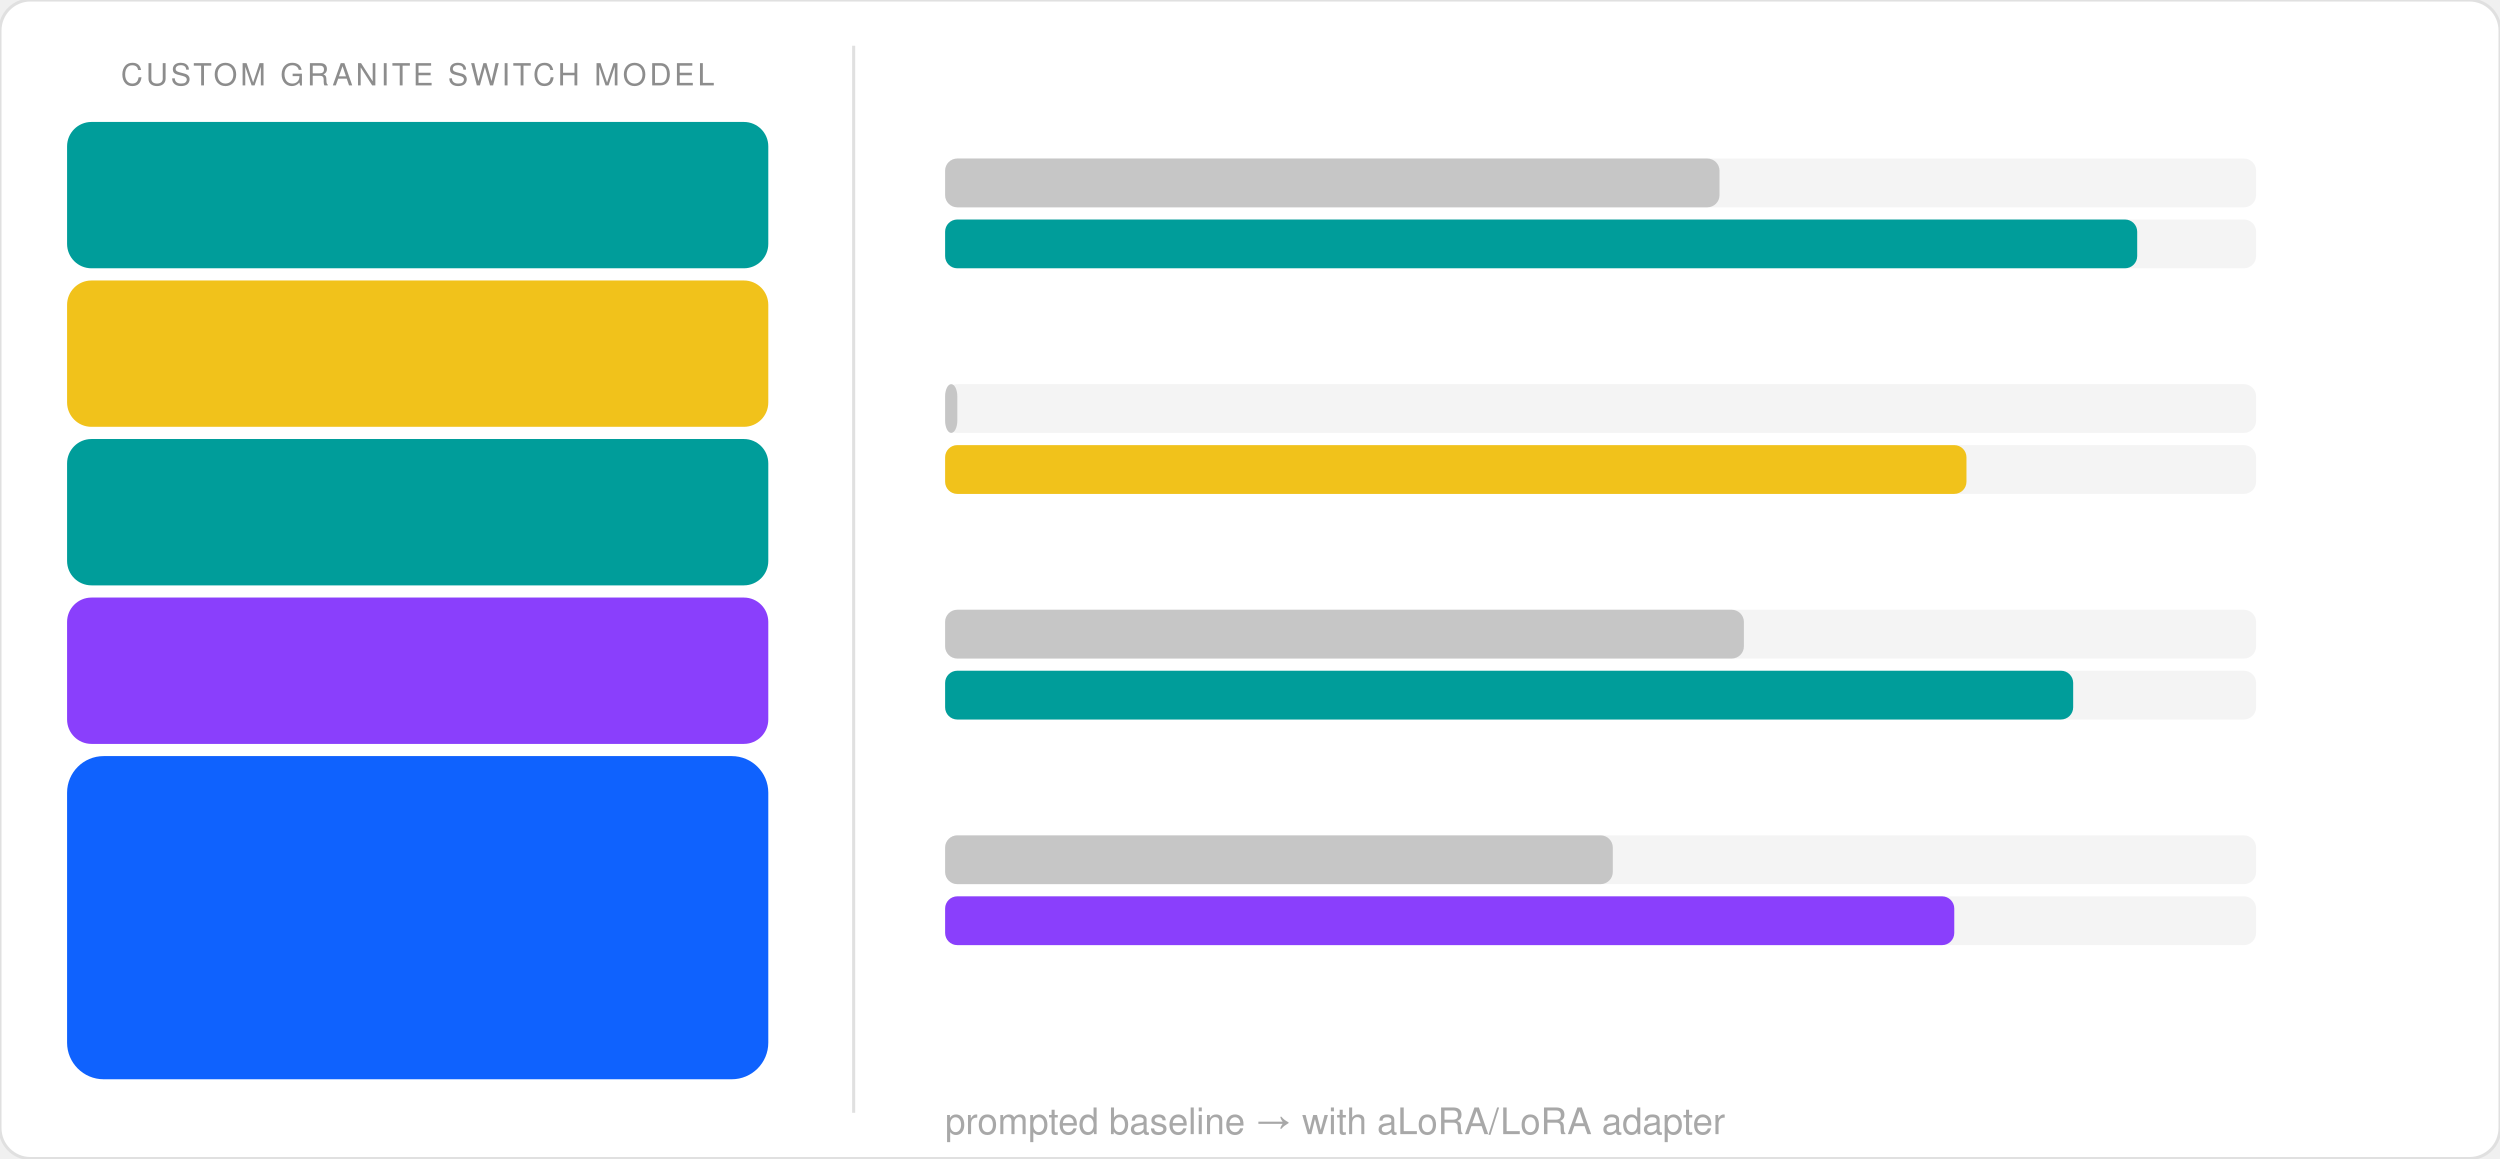
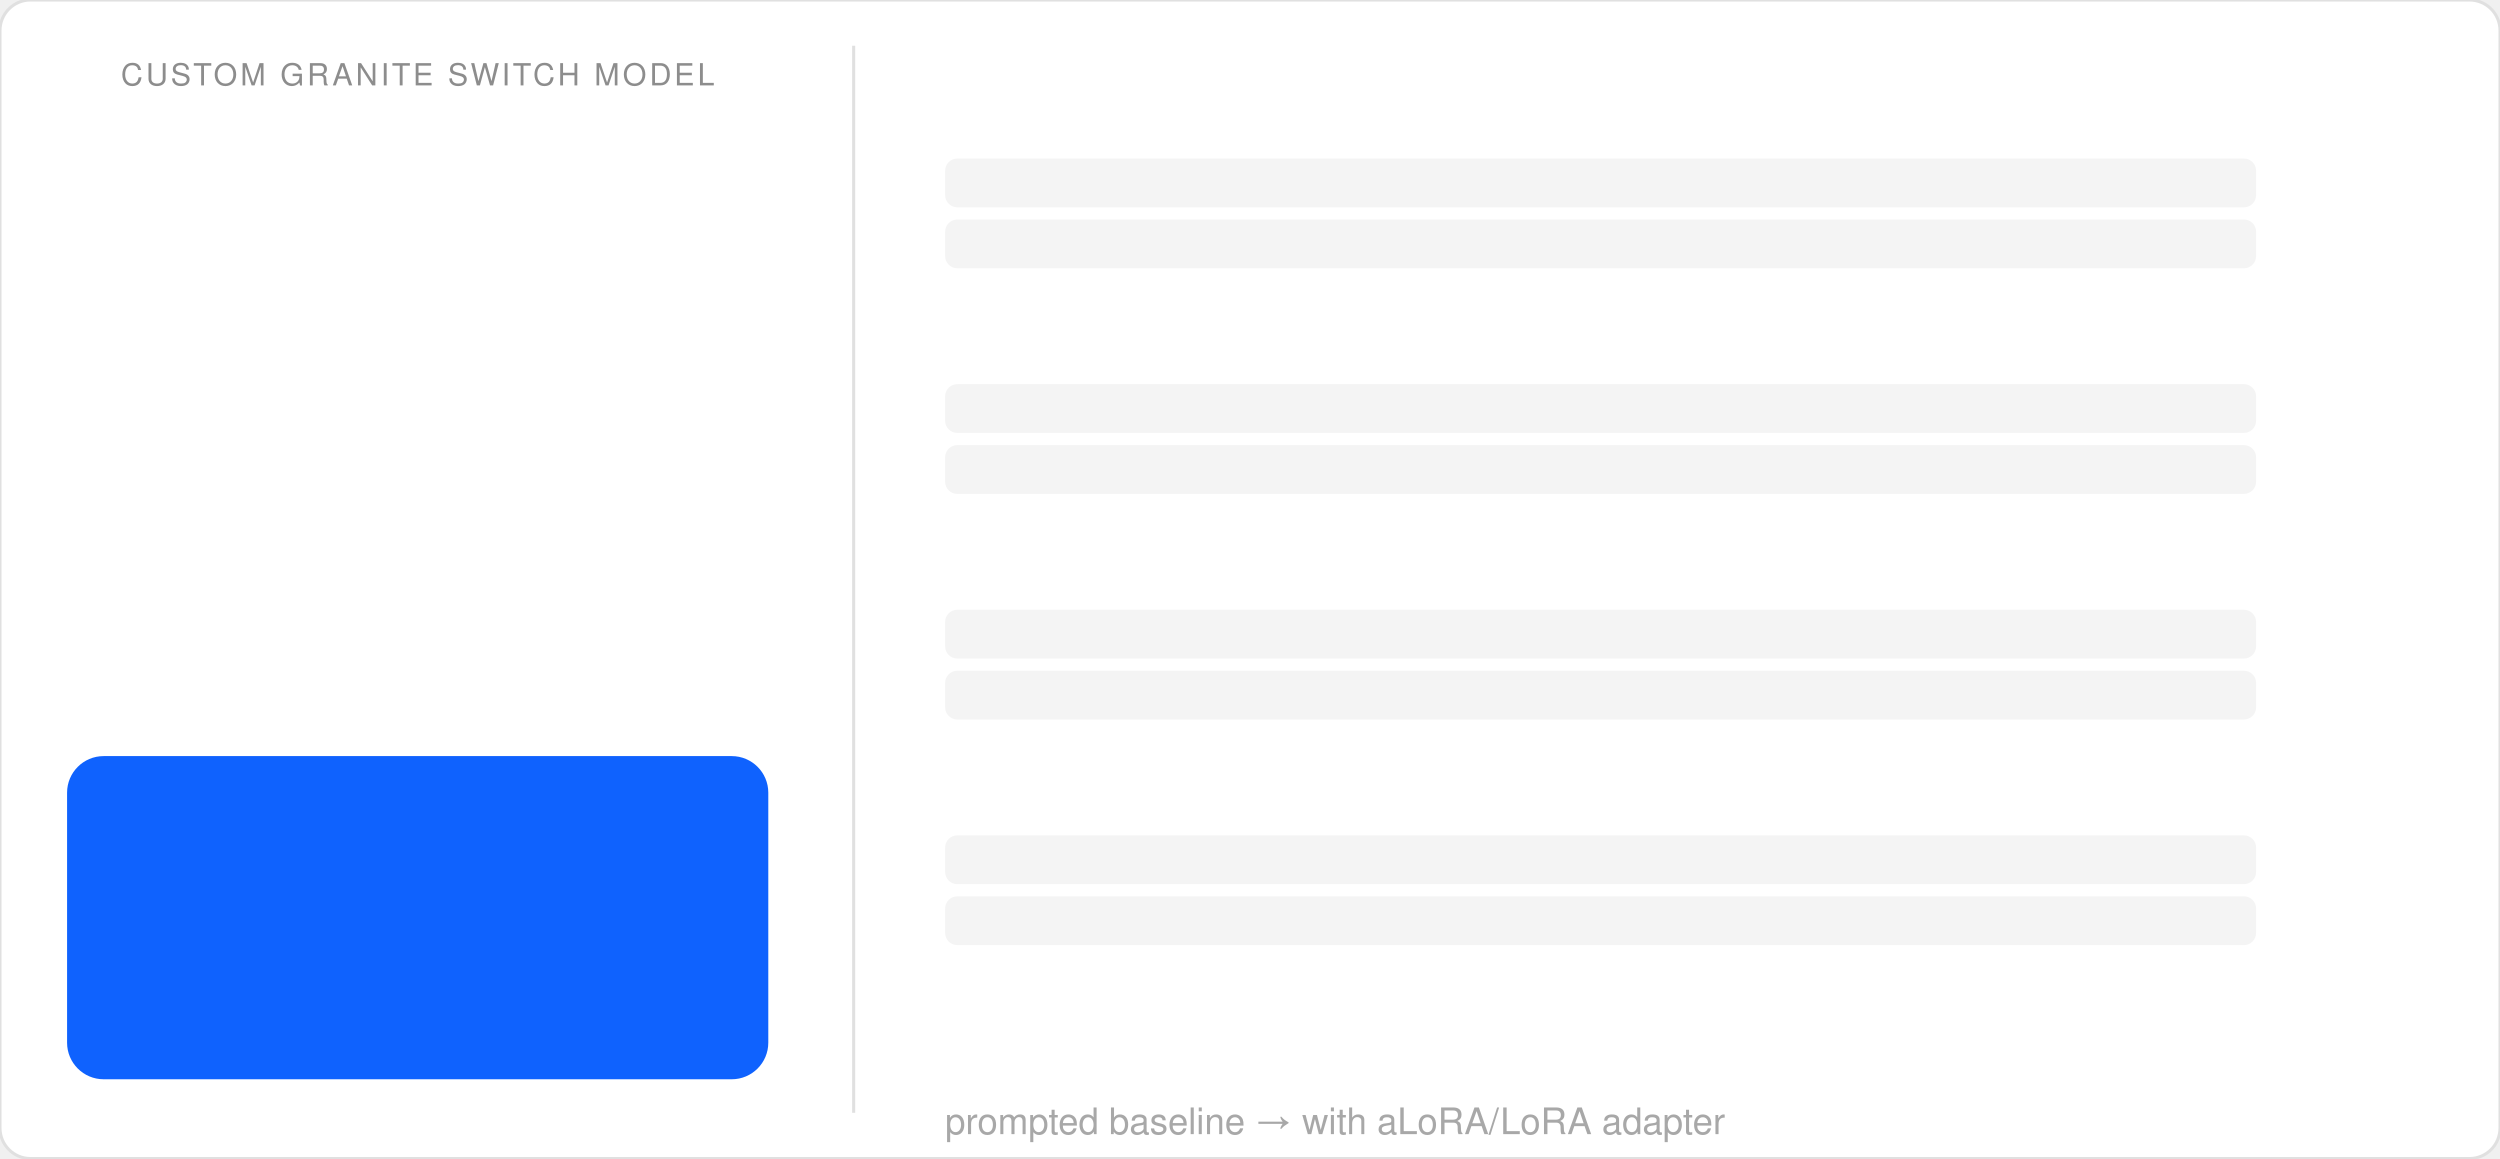
<svg xmlns="http://www.w3.org/2000/svg" width="820" height="380" viewBox="0 0 820 380">
  <defs>
    <style>
  text{font-family:-apple-system,BlinkMacSystemFont,'Segoe UI',Helvetica,Arial,sans-serif}
</style>
  </defs>
  <rect width="820" height="380" rx="10" fill="#ffffff" />
  <rect width="820" height="380" rx="10" fill="none" stroke="#e0e0e0" stroke-width="1" />
  <text x="137" y="28" text-anchor="middle" font-size="10" fill="#8d8d8d" letter-spacing="1">CUSTOM GRANITE SWITCH MODEL</text>
  <rect x="22" y="248" width="230" height="106" rx="12" fill="#0F62FE" />
-   <g display="none">
-     <set attributeName="display" to="inline" begin="0s" dur="10s" repeatCount="indefinite" />
+   <g visibility="hidden">
+     <animate attributeName="visibility" values="visible;hidden;hidden" keyTimes="0;0.333;0.667" calcMode="discrete" dur="30s" repeatCount="indefinite" />
    <text x="137" y="277" text-anchor="middle" font-size="16" font-weight="700" fill="white">Granite 4.1 3B</text>
    <text x="137" y="297" text-anchor="middle" font-size="10" fill="#a8c4ff">base model</text>
    <text x="137" y="315" text-anchor="middle" font-size="10" fill="#6ea6ff">3B parameters · Apache 2.0</text>
    <text x="137" y="336" text-anchor="middle" font-size="9" fill="#4f83cc">ibm-granite · HuggingFace</text>
  </g>
-   <g display="none">
-     <set attributeName="display" to="inline" begin="10s" dur="10s" repeatCount="indefinite" />
+   <g visibility="hidden">
+     <animate attributeName="visibility" values="hidden;visible;hidden" keyTimes="0;0.333;0.667" calcMode="discrete" dur="30s" repeatCount="indefinite" />
    <text x="137" y="277" text-anchor="middle" font-size="16" font-weight="700" fill="white">Granite 4.1 8B</text>
    <text x="137" y="297" text-anchor="middle" font-size="10" fill="#a8c4ff">base model</text>
    <text x="137" y="315" text-anchor="middle" font-size="10" fill="#6ea6ff">8B parameters · Apache 2.0</text>
    <text x="137" y="336" text-anchor="middle" font-size="9" fill="#4f83cc">ibm-granite · HuggingFace</text>
  </g>
-   <g display="none">
-     <set attributeName="display" to="inline" begin="20s" dur="10s" repeatCount="indefinite" />
+   <g visibility="hidden">
+     <animate attributeName="visibility" values="hidden;hidden;visible" keyTimes="0;0.333;0.667" calcMode="discrete" dur="30s" repeatCount="indefinite" />
    <text x="137" y="277" text-anchor="middle" font-size="16" font-weight="700" fill="white">Granite 4.1 30B</text>
    <text x="137" y="297" text-anchor="middle" font-size="10" fill="#a8c4ff">base model</text>
    <text x="137" y="315" text-anchor="middle" font-size="10" fill="#6ea6ff">30B parameters · Apache 2.0</text>
    <text x="137" y="336" text-anchor="middle" font-size="9" fill="#4f83cc">ibm-granite · HuggingFace</text>
  </g>
-   <rect x="22" y="196" width="230" height="48" rx="8" fill="#8A3FFC">
-     <animate attributeName="fill" values="#8A3FFC;#009D9A;#009D9A" keyTimes="0;0.333;0.667" calcMode="discrete" dur="30s" repeatCount="indefinite" />
-   </rect>
-   <g display="none">
-     <set attributeName="display" to="inline" begin="0s" dur="10s" repeatCount="indefinite" />
-     <text x="137" y="216" text-anchor="middle" font-size="12" font-weight="700" fill="white">Req. Check</text>
-     <text x="137" y="234" text-anchor="middle" font-size="9" fill="#d4bbff">corelib</text>
-   </g>
-   <g display="none">
-     <set attributeName="display" to="inline" begin="10s" dur="10s" repeatCount="indefinite" />
-     <text x="137" y="216" text-anchor="middle" font-size="12" font-weight="700" fill="white">Hallucination Det.</text>
-     <text x="137" y="234" text-anchor="middle" font-size="9" fill="#9ef0f0">raglib</text>
-   </g>
-   <g display="none">
-     <set attributeName="display" to="inline" begin="20s" dur="10s" repeatCount="indefinite" />
-     <text x="137" y="216" text-anchor="middle" font-size="12" font-weight="700" fill="white">Answerability</text>
-     <text x="137" y="234" text-anchor="middle" font-size="9" fill="#9ef0f0">raglib</text>
-   </g>
-   <rect x="22" y="144" width="230" height="48" rx="8" fill="#009D9A">
-     <animate attributeName="fill" values="#009D9A;#8A3FFC;#F1C21B" keyTimes="0;0.333;0.667" calcMode="discrete" dur="30s" repeatCount="indefinite" />
-   </rect>
-   <g display="none">
-     <set attributeName="display" to="inline" begin="0s" dur="10s" repeatCount="indefinite" />
-     <text x="137" y="164" text-anchor="middle" font-size="12" font-weight="700" fill="white">Query Rewrite</text>
-     <text x="137" y="182" text-anchor="middle" font-size="9" fill="#9ef0f0">raglib</text>
-   </g>
-   <g display="none">
-     <set attributeName="display" to="inline" begin="10s" dur="10s" repeatCount="indefinite" />
-     <text x="137" y="164" text-anchor="middle" font-size="12" font-weight="700" fill="white">Context Attr.</text>
-     <text x="137" y="182" text-anchor="middle" font-size="9" fill="#d4bbff">corelib</text>
-   </g>
-   <g display="none">
-     <set attributeName="display" to="inline" begin="20s" dur="10s" repeatCount="indefinite" />
-     <text x="137" y="164" text-anchor="middle" font-size="12" font-weight="700" fill="#161616">Guardian Core</text>
-     <text x="137" y="182" text-anchor="middle" font-size="9" fill="#7a5f00">guardianlib</text>
-   </g>
-   <rect x="22" y="92" width="230" height="48" rx="8" fill="#F1C21B">
-     <animate attributeName="fill" values="#F1C21B;#F1C21B;#009D9A" keyTimes="0;0.333;0.667" calcMode="discrete" dur="30s" repeatCount="indefinite" />
-   </rect>
-   <g display="none">
-     <set attributeName="display" to="inline" begin="0s" dur="10s" repeatCount="indefinite" />
-     <text x="137" y="112" text-anchor="middle" font-size="12" font-weight="700" fill="#161616">Guardian Core</text>
-     <text x="137" y="130" text-anchor="middle" font-size="9" fill="#7a5f00">guardianlib</text>
-   </g>
-   <g display="none">
-     <set attributeName="display" to="inline" begin="10s" dur="10s" repeatCount="indefinite" />
-     <text x="137" y="112" text-anchor="middle" font-size="12" font-weight="700" fill="#161616">Factuality Det.</text>
-     <text x="137" y="130" text-anchor="middle" font-size="9" fill="#7a5f00">guardianlib</text>
-   </g>
-   <g display="none">
-     <set attributeName="display" to="inline" begin="20s" dur="10s" repeatCount="indefinite" />
-     <text x="137" y="112" text-anchor="middle" font-size="12" font-weight="700" fill="white">Hallucination Det.</text>
-     <text x="137" y="130" text-anchor="middle" font-size="9" fill="#9ef0f0">raglib</text>
-   </g>
-   <rect x="22" y="40" width="230" height="48" rx="8" fill="#009D9A">
-     <animate attributeName="fill" values="#009D9A;#009D9A;#F1C21B" keyTimes="0;0.333;0.667" calcMode="discrete" dur="30s" repeatCount="indefinite" />
-   </rect>
-   <g display="none">
-     <set attributeName="display" to="inline" begin="0s" dur="10s" repeatCount="indefinite" />
-     <text x="137" y="60" text-anchor="middle" font-size="12" font-weight="700" fill="white">Answerability</text>
-     <text x="137" y="78" text-anchor="middle" font-size="9" fill="#9ef0f0">raglib</text>
-   </g>
-   <g display="none">
-     <set attributeName="display" to="inline" begin="10s" dur="10s" repeatCount="indefinite" />
-     <text x="137" y="60" text-anchor="middle" font-size="12" font-weight="700" fill="white">Query Clarification</text>
-     <text x="137" y="78" text-anchor="middle" font-size="9" fill="#9ef0f0">raglib</text>
-   </g>
-   <g display="none">
-     <set attributeName="display" to="inline" begin="20s" dur="10s" repeatCount="indefinite" />
-     <text x="137" y="60" text-anchor="middle" font-size="12" font-weight="700" fill="#161616">Factuality Det.</text>
-     <text x="137" y="78" text-anchor="middle" font-size="9" fill="#7a5f00">guardianlib</text>
+   <g visibility="hidden">
+     <animate attributeName="visibility" values="hidden;visible;hidden;visible;hidden;visible" keyTimes="0;0.033;0.333;0.367;0.667;0.7" calcMode="discrete" dur="30s" repeatCount="indefinite" />
+     <rect x="22" y="196" width="230" height="48" rx="8" fill="#8A3FFC">
+       <animate attributeName="fill" values="#8A3FFC;#009D9A;#009D9A" keyTimes="0;0.333;0.667" calcMode="discrete" dur="30s" repeatCount="indefinite" />
+     </rect>
+     <g visibility="hidden">
+       <animate attributeName="visibility" values="hidden;visible;hidden;hidden" keyTimes="0;0.033;0.333;0.667" calcMode="discrete" dur="30s" repeatCount="indefinite" />
+       <text x="137" y="216" text-anchor="middle" font-size="12" font-weight="700" fill="white">Req. Check</text>
+       <text x="137" y="234" text-anchor="middle" font-size="9" fill="#d4bbff">corelib</text>
+     </g>
+     <g visibility="hidden">
+       <animate attributeName="visibility" values="hidden;hidden;visible;hidden" keyTimes="0;0.333;0.367;0.667" calcMode="discrete" dur="30s" repeatCount="indefinite" />
+       <text x="137" y="216" text-anchor="middle" font-size="12" font-weight="700" fill="white">Hallucination Det.</text>
+       <text x="137" y="234" text-anchor="middle" font-size="9" fill="#9ef0f0">raglib</text>
+     </g>
+     <g visibility="hidden">
+       <animate attributeName="visibility" values="hidden;hidden;hidden;visible" keyTimes="0;0.333;0.667;0.7" calcMode="discrete" dur="30s" repeatCount="indefinite" />
+       <text x="137" y="216" text-anchor="middle" font-size="12" font-weight="700" fill="white">Answerability</text>
+       <text x="137" y="234" text-anchor="middle" font-size="9" fill="#9ef0f0">raglib</text>
+     </g>
+   </g>
+   <g visibility="hidden">
+     <animate attributeName="visibility" values="hidden;visible;hidden;visible;hidden;visible" keyTimes="0;0.067;0.333;0.4;0.667;0.733" calcMode="discrete" dur="30s" repeatCount="indefinite" />
+     <rect x="22" y="144" width="230" height="48" rx="8" fill="#009D9A">
+       <animate attributeName="fill" values="#009D9A;#8A3FFC;#F1C21B" keyTimes="0;0.333;0.667" calcMode="discrete" dur="30s" repeatCount="indefinite" />
+     </rect>
+     <g visibility="hidden">
+       <animate attributeName="visibility" values="hidden;visible;hidden;hidden" keyTimes="0;0.067;0.333;0.667" calcMode="discrete" dur="30s" repeatCount="indefinite" />
+       <text x="137" y="164" text-anchor="middle" font-size="12" font-weight="700" fill="white">Query Rewrite</text>
+       <text x="137" y="182" text-anchor="middle" font-size="9" fill="#9ef0f0">raglib</text>
+     </g>
+     <g visibility="hidden">
+       <animate attributeName="visibility" values="hidden;hidden;visible;hidden" keyTimes="0;0.333;0.4;0.667" calcMode="discrete" dur="30s" repeatCount="indefinite" />
+       <text x="137" y="164" text-anchor="middle" font-size="12" font-weight="700" fill="white">Context Attr.</text>
+       <text x="137" y="182" text-anchor="middle" font-size="9" fill="#d4bbff">corelib</text>
+     </g>
+     <g visibility="hidden">
+       <animate attributeName="visibility" values="hidden;hidden;hidden;visible" keyTimes="0;0.333;0.667;0.733" calcMode="discrete" dur="30s" repeatCount="indefinite" />
+       <text x="137" y="164" text-anchor="middle" font-size="12" font-weight="700" fill="#161616">Guardian Core</text>
+       <text x="137" y="182" text-anchor="middle" font-size="9" fill="#7a5f00">guardianlib</text>
+     </g>
+   </g>
+   <g visibility="hidden">
+     <animate attributeName="visibility" values="hidden;visible;hidden;visible;hidden;visible" keyTimes="0;0.1;0.333;0.433;0.667;0.767" calcMode="discrete" dur="30s" repeatCount="indefinite" />
+     <rect x="22" y="92" width="230" height="48" rx="8" fill="#F1C21B">
+       <animate attributeName="fill" values="#F1C21B;#F1C21B;#009D9A" keyTimes="0;0.333;0.667" calcMode="discrete" dur="30s" repeatCount="indefinite" />
+     </rect>
+     <g visibility="hidden">
+       <animate attributeName="visibility" values="hidden;visible;hidden;hidden" keyTimes="0;0.1;0.333;0.667" calcMode="discrete" dur="30s" repeatCount="indefinite" />
+       <text x="137" y="112" text-anchor="middle" font-size="12" font-weight="700" fill="#161616">Guardian Core</text>
+       <text x="137" y="130" text-anchor="middle" font-size="9" fill="#7a5f00">guardianlib</text>
+     </g>
+     <g visibility="hidden">
+       <animate attributeName="visibility" values="hidden;hidden;visible;hidden" keyTimes="0;0.333;0.433;0.667" calcMode="discrete" dur="30s" repeatCount="indefinite" />
+       <text x="137" y="112" text-anchor="middle" font-size="12" font-weight="700" fill="#161616">Factuality Det.</text>
+       <text x="137" y="130" text-anchor="middle" font-size="9" fill="#7a5f00">guardianlib</text>
+     </g>
+     <g visibility="hidden">
+       <animate attributeName="visibility" values="hidden;hidden;hidden;visible" keyTimes="0;0.333;0.667;0.767" calcMode="discrete" dur="30s" repeatCount="indefinite" />
+       <text x="137" y="112" text-anchor="middle" font-size="12" font-weight="700" fill="white">Hallucination Det.</text>
+       <text x="137" y="130" text-anchor="middle" font-size="9" fill="#9ef0f0">raglib</text>
+     </g>
+   </g>
+   <g visibility="hidden">
+     <animate attributeName="visibility" values="hidden;visible;hidden;visible;hidden;visible" keyTimes="0;0.133;0.333;0.467;0.667;0.8" calcMode="discrete" dur="30s" repeatCount="indefinite" />
+     <rect x="22" y="40" width="230" height="48" rx="8" fill="#009D9A">
+       <animate attributeName="fill" values="#009D9A;#009D9A;#F1C21B" keyTimes="0;0.333;0.667" calcMode="discrete" dur="30s" repeatCount="indefinite" />
+     </rect>
+     <g visibility="hidden">
+       <animate attributeName="visibility" values="hidden;visible;hidden;hidden" keyTimes="0;0.133;0.333;0.667" calcMode="discrete" dur="30s" repeatCount="indefinite" />
+       <text x="137" y="60" text-anchor="middle" font-size="12" font-weight="700" fill="white">Answerability</text>
+       <text x="137" y="78" text-anchor="middle" font-size="9" fill="#9ef0f0">raglib</text>
+     </g>
+     <g visibility="hidden">
+       <animate attributeName="visibility" values="hidden;hidden;visible;hidden" keyTimes="0;0.333;0.467;0.667" calcMode="discrete" dur="30s" repeatCount="indefinite" />
+       <text x="137" y="60" text-anchor="middle" font-size="12" font-weight="700" fill="white">Query Clarification</text>
+       <text x="137" y="78" text-anchor="middle" font-size="9" fill="#9ef0f0">raglib</text>
+     </g>
+     <g visibility="hidden">
+       <animate attributeName="visibility" values="hidden;hidden;hidden;visible" keyTimes="0;0.333;0.667;0.8" calcMode="discrete" dur="30s" repeatCount="indefinite" />
+       <text x="137" y="60" text-anchor="middle" font-size="12" font-weight="700" fill="#161616">Factuality Det.</text>
+       <text x="137" y="78" text-anchor="middle" font-size="9" fill="#7a5f00">guardianlib</text>
+     </g>
  </g>
  <line x1="280" y1="15" x2="280" y2="365" stroke="#e0e0e0" stroke-width="1" />
-   <text display="none" x="530" y="28" text-anchor="middle" font-size="10" fill="#8d8d8d" letter-spacing="1">
-   PERFORMANCE · GRANITE 4.1 3B
-   <set attributeName="display" to="inline" begin="0s" dur="10s" repeatCount="indefinite" />
-   </text>
-   <text display="none" x="530" y="28" text-anchor="middle" font-size="10" fill="#8d8d8d" letter-spacing="1">
-   PERFORMANCE · GRANITE 4.1 8B
-   <set attributeName="display" to="inline" begin="10s" dur="10s" repeatCount="indefinite" />
-   </text>
-   <text display="none" x="530" y="28" text-anchor="middle" font-size="10" fill="#8d8d8d" letter-spacing="1">
-   PERFORMANCE · GRANITE 4.1 30B
-   <set attributeName="display" to="inline" begin="20s" dur="10s" repeatCount="indefinite" />
-   </text>
+   <g visibility="hidden">
+     <animate attributeName="visibility" values="visible;hidden;hidden" keyTimes="0;0.333;0.667" calcMode="discrete" dur="30s" repeatCount="indefinite" />
+     <text x="530" y="28" text-anchor="middle" font-size="10" fill="#8d8d8d" letter-spacing="1">PERFORMANCE · GRANITE 4.1 3B</text>
+   </g>
+   <g visibility="hidden">
+     <animate attributeName="visibility" values="hidden;visible;hidden" keyTimes="0;0.333;0.667" calcMode="discrete" dur="30s" repeatCount="indefinite" />
+     <text x="530" y="28" text-anchor="middle" font-size="10" fill="#8d8d8d" letter-spacing="1">PERFORMANCE · GRANITE 4.1 8B</text>
+   </g>
+   <g visibility="hidden">
+     <animate attributeName="visibility" values="hidden;hidden;visible" keyTimes="0;0.333;0.667" calcMode="discrete" dur="30s" repeatCount="indefinite" />
+     <text x="530" y="28" text-anchor="middle" font-size="10" fill="#8d8d8d" letter-spacing="1">PERFORMANCE · GRANITE 4.1 30B</text>
+   </g>
  <rect x="310" y="274" width="430" height="16" rx="4" fill="#f4f4f4" />
  <rect x="310" y="294" width="430" height="16" rx="4" fill="#f4f4f4" />
-   <rect x="310" y="274" width="219" height="16" rx="4" fill="#c6c6c6">
-     <animate attributeName="width" values="219;194;280" keyTimes="0;0.333;0.667" calcMode="discrete" dur="30s" repeatCount="indefinite" />
-   </rect>
-   <rect x="310" y="294" width="331" height="16" rx="4" fill="#8A3FFC">
-     <animate attributeName="width" values="331;318;396" keyTimes="0;0.333;0.667" calcMode="discrete" dur="30s" repeatCount="indefinite" />
+   <rect x="310" y="274" width="0" height="16" rx="4" fill="#c6c6c6">
+     <animate attributeName="width" values="0;0;219;219;0;0;194;194;0;0;280;280" keyTimes="0;0.017;0.05;0.333;0.333;0.35;0.383;0.667;0.667;0.683;0.717;1" calcMode="linear" dur="30s" repeatCount="indefinite" />
+   </rect>
+   <rect x="310" y="294" width="0" height="16" rx="4" fill="#8A3FFC">
+     <animate attributeName="width" values="0;0;331;331;0;0;318;318;0;0;396;396" keyTimes="0;0.067;0.1;0.333;0.333;0.4;0.433;0.667;0.667;0.733;0.767;1" calcMode="linear" dur="30s" repeatCount="indefinite" />
    <animate attributeName="fill" values="#8A3FFC;#009D9A;#009D9A" keyTimes="0;0.333;0.667" calcMode="discrete" dur="30s" repeatCount="indefinite" />
  </rect>
-   <g display="none">
-     <set attributeName="display" to="inline" begin="0s" dur="10s" repeatCount="indefinite" />
+   <g visibility="hidden">
+     <animate attributeName="visibility" values="visible;hidden;hidden" keyTimes="0;0.333;0.667" calcMode="discrete" dur="30s" repeatCount="indefinite" />
    <text x="750" y="286" text-anchor="end" font-size="10" font-weight="600" fill="#8d8d8d">51%</text>
+   </g>
+   <g visibility="hidden">
+     <animate attributeName="visibility" values="hidden;visible;hidden" keyTimes="0;0.333;0.667" calcMode="discrete" dur="30s" repeatCount="indefinite" />
+     <text x="750" y="286" text-anchor="end" font-size="10" font-weight="600" fill="#8d8d8d">45%</text>
+   </g>
+   <g visibility="hidden">
+     <animate attributeName="visibility" values="hidden;hidden;visible" keyTimes="0;0.333;0.667" calcMode="discrete" dur="30s" repeatCount="indefinite" />
+     <text x="750" y="286" text-anchor="end" font-size="10" font-weight="600" fill="#8d8d8d">65%</text>
+   </g>
+   <g visibility="hidden">
+     <animate attributeName="visibility" values="hidden;visible;hidden;hidden" keyTimes="0;0.067;0.333;0.667" calcMode="discrete" dur="30s" repeatCount="indefinite" />
    <text x="750" y="306" text-anchor="end" font-size="10" font-weight="700" fill="#8A3FFC">77%</text>
  </g>
-   <g display="none">
-     <set attributeName="display" to="inline" begin="10s" dur="10s" repeatCount="indefinite" />
-     <text x="750" y="286" text-anchor="end" font-size="10" font-weight="600" fill="#8d8d8d">45%</text>
+   <g visibility="hidden">
+     <animate attributeName="visibility" values="hidden;hidden;visible;hidden" keyTimes="0;0.333;0.4;0.667" calcMode="discrete" dur="30s" repeatCount="indefinite" />
    <text x="750" y="306" text-anchor="end" font-size="10" font-weight="700" fill="#009D9A">74%</text>
  </g>
-   <g display="none">
-     <set attributeName="display" to="inline" begin="20s" dur="10s" repeatCount="indefinite" />
-     <text x="750" y="286" text-anchor="end" font-size="10" font-weight="600" fill="#8d8d8d">65%</text>
+   <g visibility="hidden">
+     <animate attributeName="visibility" values="hidden;hidden;hidden;visible" keyTimes="0;0.333;0.667;0.733" calcMode="discrete" dur="30s" repeatCount="indefinite" />
    <text x="750" y="306" text-anchor="end" font-size="10" font-weight="700" fill="#009D9A">92%</text>
  </g>
-   <g display="none">
-     <set attributeName="display" to="inline" begin="0s" dur="10s" repeatCount="indefinite" />
+   <g visibility="hidden">
+     <animate attributeName="visibility" values="visible;hidden;hidden" keyTimes="0;0.333;0.667" calcMode="discrete" dur="30s" repeatCount="indefinite" />
    <text x="310" y="324" font-size="11" font-weight="600" fill="#161616">Req. Check</text>
    <rect x="390" y="313" width="34" height="14" rx="4" fill="#EDE7FF" />
    <text x="407" y="323" text-anchor="middle" font-size="8" font-weight="600" fill="#8A3FFC">aLoRA</text>
    <rect x="430" y="313" width="46" height="14" rx="4" fill="#EDE7FF" />
    <text x="453" y="323" text-anchor="middle" font-size="8" font-weight="600" fill="#8A3FFC">corelib</text>
  </g>
-   <g display="none">
-     <set attributeName="display" to="inline" begin="10s" dur="10s" repeatCount="indefinite" />
+   <g visibility="hidden">
+     <animate attributeName="visibility" values="hidden;visible;hidden" keyTimes="0;0.333;0.667" calcMode="discrete" dur="30s" repeatCount="indefinite" />
    <text x="310" y="324" font-size="11" font-weight="600" fill="#161616">Hallucination Det.</text>
    <rect x="446" y="313" width="28" height="14" rx="4" fill="#E0F7F6" />
    <text x="460" y="323" text-anchor="middle" font-size="8" font-weight="600" fill="#009D9A">LoRA</text>
    <rect x="480" y="313" width="40" height="14" rx="4" fill="#E0F7F6" />
    <text x="500" y="323" text-anchor="middle" font-size="8" font-weight="600" fill="#009D9A">raglib</text>
  </g>
-   <g display="none">
-     <set attributeName="display" to="inline" begin="20s" dur="10s" repeatCount="indefinite" />
+   <g visibility="hidden">
+     <animate attributeName="visibility" values="hidden;hidden;visible" keyTimes="0;0.333;0.667" calcMode="discrete" dur="30s" repeatCount="indefinite" />
    <text x="310" y="324" font-size="11" font-weight="600" fill="#161616">Answerability</text>
    <rect x="411" y="313" width="34" height="14" rx="4" fill="#E0F7F6" />
    <text x="428" y="323" text-anchor="middle" font-size="8" font-weight="600" fill="#009D9A">aLoRA</text>
    <rect x="451" y="313" width="40" height="14" rx="4" fill="#E0F7F6" />
    <text x="471" y="323" text-anchor="middle" font-size="8" font-weight="600" fill="#009D9A">raglib</text>
  </g>
  <rect x="310" y="200" width="430" height="16" rx="4" fill="#f4f4f4" />
  <rect x="310" y="220" width="430" height="16" rx="4" fill="#f4f4f4" />
-   <rect x="310" y="200" width="262" height="16" rx="4" fill="#c6c6c6">
-     <animate attributeName="width" values="262;116;297" keyTimes="0;0.333;0.667" calcMode="discrete" dur="30s" repeatCount="indefinite" />
-   </rect>
-   <rect x="310" y="220" width="370" height="16" rx="4" fill="#009D9A">
-     <animate attributeName="width" values="370;413;348" keyTimes="0;0.333;0.667" calcMode="discrete" dur="30s" repeatCount="indefinite" />
+   <rect x="310" y="200" width="0" height="16" rx="4" fill="#c6c6c6">
+     <animate attributeName="width" values="0;0;262;262;0;0;116;116;0;0;297;297" keyTimes="0;0.017;0.05;0.333;0.333;0.35;0.383;0.667;0.667;0.683;0.717;1" calcMode="linear" dur="30s" repeatCount="indefinite" />
+   </rect>
+   <rect x="310" y="220" width="0" height="16" rx="4" fill="#009D9A">
+     <animate attributeName="width" values="0;0;370;370;0;0;413;413;0;0;348;348" keyTimes="0;0.1;0.133;0.333;0.333;0.433;0.467;0.667;0.667;0.767;0.8;1" calcMode="linear" dur="30s" repeatCount="indefinite" />
    <animate attributeName="fill" values="#009D9A;#8A3FFC;#F1C21B" keyTimes="0;0.333;0.667" calcMode="discrete" dur="30s" repeatCount="indefinite" />
  </rect>
-   <g display="none">
-     <set attributeName="display" to="inline" begin="0s" dur="10s" repeatCount="indefinite" />
+   <g visibility="hidden">
+     <animate attributeName="visibility" values="visible;hidden;hidden" keyTimes="0;0.333;0.667" calcMode="discrete" dur="30s" repeatCount="indefinite" />
    <text x="750" y="212" text-anchor="end" font-size="10" font-weight="600" fill="#8d8d8d">61%</text>
+   </g>
+   <g visibility="hidden">
+     <animate attributeName="visibility" values="hidden;visible;hidden" keyTimes="0;0.333;0.667" calcMode="discrete" dur="30s" repeatCount="indefinite" />
+     <text x="750" y="212" text-anchor="end" font-size="10" font-weight="600" fill="#8d8d8d">27%</text>
+   </g>
+   <g visibility="hidden">
+     <animate attributeName="visibility" values="hidden;hidden;visible" keyTimes="0;0.333;0.667" calcMode="discrete" dur="30s" repeatCount="indefinite" />
+     <text x="750" y="212" text-anchor="end" font-size="10" font-weight="600" fill="#8d8d8d">69%</text>
+   </g>
+   <g visibility="hidden">
+     <animate attributeName="visibility" values="hidden;visible;hidden;hidden" keyTimes="0;0.1;0.333;0.667" calcMode="discrete" dur="30s" repeatCount="indefinite" />
    <text x="750" y="232" text-anchor="end" font-size="10" font-weight="700" fill="#009D9A">86%</text>
  </g>
-   <g display="none">
-     <set attributeName="display" to="inline" begin="10s" dur="10s" repeatCount="indefinite" />
-     <text x="750" y="212" text-anchor="end" font-size="10" font-weight="600" fill="#8d8d8d">27%</text>
+   <g visibility="hidden">
+     <animate attributeName="visibility" values="hidden;hidden;visible;hidden" keyTimes="0;0.333;0.433;0.667" calcMode="discrete" dur="30s" repeatCount="indefinite" />
    <text x="750" y="232" text-anchor="end" font-size="10" font-weight="700" fill="#8A3FFC">96%</text>
  </g>
-   <g display="none">
-     <set attributeName="display" to="inline" begin="20s" dur="10s" repeatCount="indefinite" />
-     <text x="750" y="212" text-anchor="end" font-size="10" font-weight="600" fill="#8d8d8d">69%</text>
+   <g visibility="hidden">
+     <animate attributeName="visibility" values="hidden;hidden;hidden;visible" keyTimes="0;0.333;0.667;0.767" calcMode="discrete" dur="30s" repeatCount="indefinite" />
    <text x="750" y="232" text-anchor="end" font-size="10" font-weight="700" fill="#B45309">81%</text>
  </g>
-   <g display="none">
-     <set attributeName="display" to="inline" begin="0s" dur="10s" repeatCount="indefinite" />
+   <g visibility="hidden">
+     <animate attributeName="visibility" values="visible;hidden;hidden" keyTimes="0;0.333;0.667" calcMode="discrete" dur="30s" repeatCount="indefinite" />
    <text x="310" y="250" font-size="11" font-weight="600" fill="#161616">Query Rewrite</text>
    <rect x="411" y="239" width="34" height="14" rx="4" fill="#E0F7F6" />
    <text x="428" y="249" text-anchor="middle" font-size="8" font-weight="600" fill="#009D9A">aLoRA</text>
    <rect x="451" y="239" width="40" height="14" rx="4" fill="#E0F7F6" />
    <text x="471" y="249" text-anchor="middle" font-size="8" font-weight="600" fill="#009D9A">raglib</text>
  </g>
-   <g display="none">
-     <set attributeName="display" to="inline" begin="10s" dur="10s" repeatCount="indefinite" />
+   <g visibility="hidden">
+     <animate attributeName="visibility" values="hidden;visible;hidden" keyTimes="0;0.333;0.667" calcMode="discrete" dur="30s" repeatCount="indefinite" />
    <text x="310" y="250" font-size="11" font-weight="600" fill="#161616">Context Attr.</text>
    <rect x="411" y="239" width="28" height="14" rx="4" fill="#EDE7FF" />
    <text x="425" y="249" text-anchor="middle" font-size="8" font-weight="600" fill="#8A3FFC">LoRA</text>
    <rect x="445" y="239" width="46" height="14" rx="4" fill="#EDE7FF" />
    <text x="468" y="249" text-anchor="middle" font-size="8" font-weight="600" fill="#8A3FFC">corelib</text>
  </g>
-   <g display="none">
-     <set attributeName="display" to="inline" begin="20s" dur="10s" repeatCount="indefinite" />
+   <g visibility="hidden">
+     <animate attributeName="visibility" values="hidden;hidden;visible" keyTimes="0;0.333;0.667" calcMode="discrete" dur="30s" repeatCount="indefinite" />
    <text x="310" y="250" font-size="11" font-weight="600" fill="#161616">Guardian Core</text>
    <rect x="411" y="239" width="34" height="14" rx="4" fill="#FEF3C7" />
    <text x="428" y="249" text-anchor="middle" font-size="8" font-weight="600" fill="#B45309">aLoRA</text>
    <rect x="451" y="239" width="64" height="14" rx="4" fill="#FEF3C7" />
    <text x="483" y="249" text-anchor="middle" font-size="8" font-weight="600" fill="#B45309">guardianlib</text>
  </g>
  <rect x="310" y="126" width="430" height="16" rx="4" fill="#f4f4f4" />
  <rect x="310" y="146" width="430" height="16" rx="4" fill="#f4f4f4" />
-   <rect x="310" y="126" width="4" height="16" rx="4" fill="#c6c6c6">
-     <animate attributeName="width" values="4;108;232" keyTimes="0;0.333;0.667" calcMode="discrete" dur="30s" repeatCount="indefinite" />
-   </rect>
-   <rect x="310" y="146" width="335" height="16" rx="4" fill="#F1C21B">
-     <animate attributeName="width" values="335;357;357" keyTimes="0;0.333;0.667" calcMode="discrete" dur="30s" repeatCount="indefinite" />
+   <rect x="310" y="126" width="0" height="16" rx="4" fill="#c6c6c6">
+     <animate attributeName="width" values="0;0;4;4;0;0;108;108;0;0;232;232" keyTimes="0;0.017;0.05;0.333;0.333;0.35;0.383;0.667;0.667;0.683;0.717;1" calcMode="linear" dur="30s" repeatCount="indefinite" />
+   </rect>
+   <rect x="310" y="146" width="0" height="16" rx="4" fill="#F1C21B">
+     <animate attributeName="width" values="0;0;335;335;0;0;357;357;0;0;357;357" keyTimes="0;0.133;0.167;0.333;0.333;0.467;0.5;0.667;0.667;0.8;0.833;1" calcMode="linear" dur="30s" repeatCount="indefinite" />
    <animate attributeName="fill" values="#F1C21B;#F1C21B;#009D9A" keyTimes="0;0.333;0.667" calcMode="discrete" dur="30s" repeatCount="indefinite" />
  </rect>
-   <g display="none">
-     <set attributeName="display" to="inline" begin="0s" dur="10s" repeatCount="indefinite" />
+   <g visibility="hidden">
+     <animate attributeName="visibility" values="visible;hidden;hidden" keyTimes="0;0.333;0.667" calcMode="discrete" dur="30s" repeatCount="indefinite" />
    <text x="750" y="138" text-anchor="end" font-size="10" font-weight="600" fill="#8d8d8d">1%</text>
+   </g>
+   <g visibility="hidden">
+     <animate attributeName="visibility" values="hidden;visible;hidden" keyTimes="0;0.333;0.667" calcMode="discrete" dur="30s" repeatCount="indefinite" />
+     <text x="750" y="138" text-anchor="end" font-size="10" font-weight="600" fill="#8d8d8d">25%</text>
+   </g>
+   <g visibility="hidden">
+     <animate attributeName="visibility" values="hidden;hidden;visible" keyTimes="0;0.333;0.667" calcMode="discrete" dur="30s" repeatCount="indefinite" />
+     <text x="750" y="138" text-anchor="end" font-size="10" font-weight="600" fill="#8d8d8d">54%</text>
+   </g>
+   <g visibility="hidden">
+     <animate attributeName="visibility" values="hidden;visible;hidden;hidden" keyTimes="0;0.133;0.333;0.667" calcMode="discrete" dur="30s" repeatCount="indefinite" />
    <text x="750" y="158" text-anchor="end" font-size="10" font-weight="700" fill="#B45309">78%</text>
  </g>
-   <g display="none">
-     <set attributeName="display" to="inline" begin="10s" dur="10s" repeatCount="indefinite" />
-     <text x="750" y="138" text-anchor="end" font-size="10" font-weight="600" fill="#8d8d8d">25%</text>
+   <g visibility="hidden">
+     <animate attributeName="visibility" values="hidden;hidden;visible;hidden" keyTimes="0;0.333;0.467;0.667" calcMode="discrete" dur="30s" repeatCount="indefinite" />
    <text x="750" y="158" text-anchor="end" font-size="10" font-weight="700" fill="#B45309">83%</text>
  </g>
-   <g display="none">
-     <set attributeName="display" to="inline" begin="20s" dur="10s" repeatCount="indefinite" />
-     <text x="750" y="138" text-anchor="end" font-size="10" font-weight="600" fill="#8d8d8d">54%</text>
+   <g visibility="hidden">
+     <animate attributeName="visibility" values="hidden;hidden;hidden;visible" keyTimes="0;0.333;0.667;0.8" calcMode="discrete" dur="30s" repeatCount="indefinite" />
    <text x="750" y="158" text-anchor="end" font-size="10" font-weight="700" fill="#009D9A">83%</text>
  </g>
-   <g display="none">
-     <set attributeName="display" to="inline" begin="0s" dur="10s" repeatCount="indefinite" />
+   <g visibility="hidden">
+     <animate attributeName="visibility" values="visible;hidden;hidden" keyTimes="0;0.333;0.667" calcMode="discrete" dur="30s" repeatCount="indefinite" />
    <text x="310" y="176" font-size="11" font-weight="600" fill="#161616">Guardian Core</text>
    <rect x="411" y="165" width="34" height="14" rx="4" fill="#FEF3C7" />
    <text x="428" y="175" text-anchor="middle" font-size="8" font-weight="600" fill="#B45309">aLoRA</text>
    <rect x="451" y="165" width="64" height="14" rx="4" fill="#FEF3C7" />
    <text x="483" y="175" text-anchor="middle" font-size="8" font-weight="600" fill="#B45309">guardianlib</text>
  </g>
-   <g display="none">
-     <set attributeName="display" to="inline" begin="10s" dur="10s" repeatCount="indefinite" />
+   <g visibility="hidden">
+     <animate attributeName="visibility" values="hidden;visible;hidden" keyTimes="0;0.333;0.667" calcMode="discrete" dur="30s" repeatCount="indefinite" />
    <text x="310" y="176" font-size="11" font-weight="600" fill="#161616">Factuality Det.</text>
    <rect x="425" y="165" width="34" height="14" rx="4" fill="#FEF3C7" />
    <text x="442" y="175" text-anchor="middle" font-size="8" font-weight="600" fill="#B45309">aLoRA</text>
    <rect x="465" y="165" width="64" height="14" rx="4" fill="#FEF3C7" />
    <text x="497" y="175" text-anchor="middle" font-size="8" font-weight="600" fill="#B45309">guardianlib</text>
  </g>
-   <g display="none">
-     <set attributeName="display" to="inline" begin="20s" dur="10s" repeatCount="indefinite" />
+   <g visibility="hidden">
+     <animate attributeName="visibility" values="hidden;hidden;visible" keyTimes="0;0.333;0.667" calcMode="discrete" dur="30s" repeatCount="indefinite" />
    <text x="310" y="176" font-size="11" font-weight="600" fill="#161616">Hallucination Det.</text>
    <rect x="446" y="165" width="28" height="14" rx="4" fill="#E0F7F6" />
    <text x="460" y="175" text-anchor="middle" font-size="8" font-weight="600" fill="#009D9A">LoRA</text>
    <rect x="480" y="165" width="40" height="14" rx="4" fill="#E0F7F6" />
    <text x="500" y="175" text-anchor="middle" font-size="8" font-weight="600" fill="#009D9A">raglib</text>
  </g>
  <rect x="310" y="52" width="430" height="16" rx="4" fill="#f4f4f4" />
  <rect x="310" y="72" width="430" height="16" rx="4" fill="#f4f4f4" />
-   <rect x="310" y="52" width="254" height="16" rx="4" fill="#c6c6c6">
-     <animate attributeName="width" values="254;206;219" keyTimes="0;0.333;0.667" calcMode="discrete" dur="30s" repeatCount="indefinite" />
-   </rect>
-   <rect x="310" y="72" width="391" height="16" rx="4" fill="#009D9A">
-     <animate attributeName="width" values="391;413;357" keyTimes="0;0.333;0.667" calcMode="discrete" dur="30s" repeatCount="indefinite" />
+   <rect x="310" y="52" width="0" height="16" rx="4" fill="#c6c6c6">
+     <animate attributeName="width" values="0;0;254;254;0;0;206;206;0;0;219;219" keyTimes="0;0.017;0.05;0.333;0.333;0.35;0.383;0.667;0.667;0.683;0.717;1" calcMode="linear" dur="30s" repeatCount="indefinite" />
+   </rect>
+   <rect x="310" y="72" width="0" height="16" rx="4" fill="#009D9A">
+     <animate attributeName="width" values="0;0;391;391;0;0;413;413;0;0;357;357" keyTimes="0;0.167;0.2;0.333;0.333;0.5;0.533;0.667;0.667;0.833;0.867;1" calcMode="linear" dur="30s" repeatCount="indefinite" />
    <animate attributeName="fill" values="#009D9A;#009D9A;#F1C21B" keyTimes="0;0.333;0.667" calcMode="discrete" dur="30s" repeatCount="indefinite" />
  </rect>
-   <g display="none">
-     <set attributeName="display" to="inline" begin="0s" dur="10s" repeatCount="indefinite" />
+   <g visibility="hidden">
+     <animate attributeName="visibility" values="visible;hidden;hidden" keyTimes="0;0.333;0.667" calcMode="discrete" dur="30s" repeatCount="indefinite" />
    <text x="750" y="64" text-anchor="end" font-size="10" font-weight="600" fill="#8d8d8d">59%</text>
+   </g>
+   <g visibility="hidden">
+     <animate attributeName="visibility" values="hidden;visible;hidden" keyTimes="0;0.333;0.667" calcMode="discrete" dur="30s" repeatCount="indefinite" />
+     <text x="750" y="64" text-anchor="end" font-size="10" font-weight="600" fill="#8d8d8d">48%</text>
+   </g>
+   <g visibility="hidden">
+     <animate attributeName="visibility" values="hidden;hidden;visible" keyTimes="0;0.333;0.667" calcMode="discrete" dur="30s" repeatCount="indefinite" />
+     <text x="750" y="64" text-anchor="end" font-size="10" font-weight="600" fill="#8d8d8d">51%</text>
+   </g>
+   <g visibility="hidden">
+     <animate attributeName="visibility" values="hidden;visible;hidden;hidden" keyTimes="0;0.167;0.333;0.667" calcMode="discrete" dur="30s" repeatCount="indefinite" />
    <text x="750" y="84" text-anchor="end" font-size="10" font-weight="700" fill="#009D9A">91%</text>
  </g>
-   <g display="none">
-     <set attributeName="display" to="inline" begin="10s" dur="10s" repeatCount="indefinite" />
-     <text x="750" y="64" text-anchor="end" font-size="10" font-weight="600" fill="#8d8d8d">48%</text>
+   <g visibility="hidden">
+     <animate attributeName="visibility" values="hidden;hidden;visible;hidden" keyTimes="0;0.333;0.5;0.667" calcMode="discrete" dur="30s" repeatCount="indefinite" />
    <text x="750" y="84" text-anchor="end" font-size="10" font-weight="700" fill="#009D9A">96%</text>
  </g>
-   <g display="none">
-     <set attributeName="display" to="inline" begin="20s" dur="10s" repeatCount="indefinite" />
-     <text x="750" y="64" text-anchor="end" font-size="10" font-weight="600" fill="#8d8d8d">51%</text>
+   <g visibility="hidden">
+     <animate attributeName="visibility" values="hidden;hidden;hidden;visible" keyTimes="0;0.333;0.667;0.833" calcMode="discrete" dur="30s" repeatCount="indefinite" />
    <text x="750" y="84" text-anchor="end" font-size="10" font-weight="700" fill="#B45309">83%</text>
  </g>
-   <g display="none">
-     <set attributeName="display" to="inline" begin="0s" dur="10s" repeatCount="indefinite" />
+   <g visibility="hidden">
+     <animate attributeName="visibility" values="visible;hidden;hidden" keyTimes="0;0.333;0.667" calcMode="discrete" dur="30s" repeatCount="indefinite" />
    <text x="310" y="102" font-size="11" font-weight="600" fill="#161616">Answerability</text>
    <rect x="411" y="91" width="34" height="14" rx="4" fill="#E0F7F6" />
    <text x="428" y="101" text-anchor="middle" font-size="8" font-weight="600" fill="#009D9A">aLoRA</text>
    <rect x="451" y="91" width="40" height="14" rx="4" fill="#E0F7F6" />
    <text x="471" y="101" text-anchor="middle" font-size="8" font-weight="600" fill="#009D9A">raglib</text>
  </g>
-   <g display="none">
-     <set attributeName="display" to="inline" begin="10s" dur="10s" repeatCount="indefinite" />
+   <g visibility="hidden">
+     <animate attributeName="visibility" values="hidden;visible;hidden" keyTimes="0;0.333;0.667" calcMode="discrete" dur="30s" repeatCount="indefinite" />
    <text x="310" y="102" font-size="11" font-weight="600" fill="#161616">Query Clarification</text>
    <rect x="453" y="91" width="34" height="14" rx="4" fill="#E0F7F6" />
    <text x="470" y="101" text-anchor="middle" font-size="8" font-weight="600" fill="#009D9A">aLoRA</text>
    <rect x="493" y="91" width="40" height="14" rx="4" fill="#E0F7F6" />
    <text x="513" y="101" text-anchor="middle" font-size="8" font-weight="600" fill="#009D9A">raglib</text>
  </g>
-   <g display="none">
-     <set attributeName="display" to="inline" begin="20s" dur="10s" repeatCount="indefinite" />
+   <g visibility="hidden">
+     <animate attributeName="visibility" values="hidden;hidden;visible" keyTimes="0;0.333;0.667" calcMode="discrete" dur="30s" repeatCount="indefinite" />
    <text x="310" y="102" font-size="11" font-weight="600" fill="#161616">Factuality Det.</text>
    <rect x="425" y="91" width="34" height="14" rx="4" fill="#FEF3C7" />
    <text x="442" y="101" text-anchor="middle" font-size="8" font-weight="600" fill="#B45309">aLoRA</text>
    <rect x="465" y="91" width="64" height="14" rx="4" fill="#FEF3C7" />
    <text x="497" y="101" text-anchor="middle" font-size="8" font-weight="600" fill="#B45309">guardianlib</text>
  </g>
  <text x="310" y="372" font-size="12" fill="#a8a8a8">prompted baseline → with aLoRA/LoRA adapter</text>
</svg>
